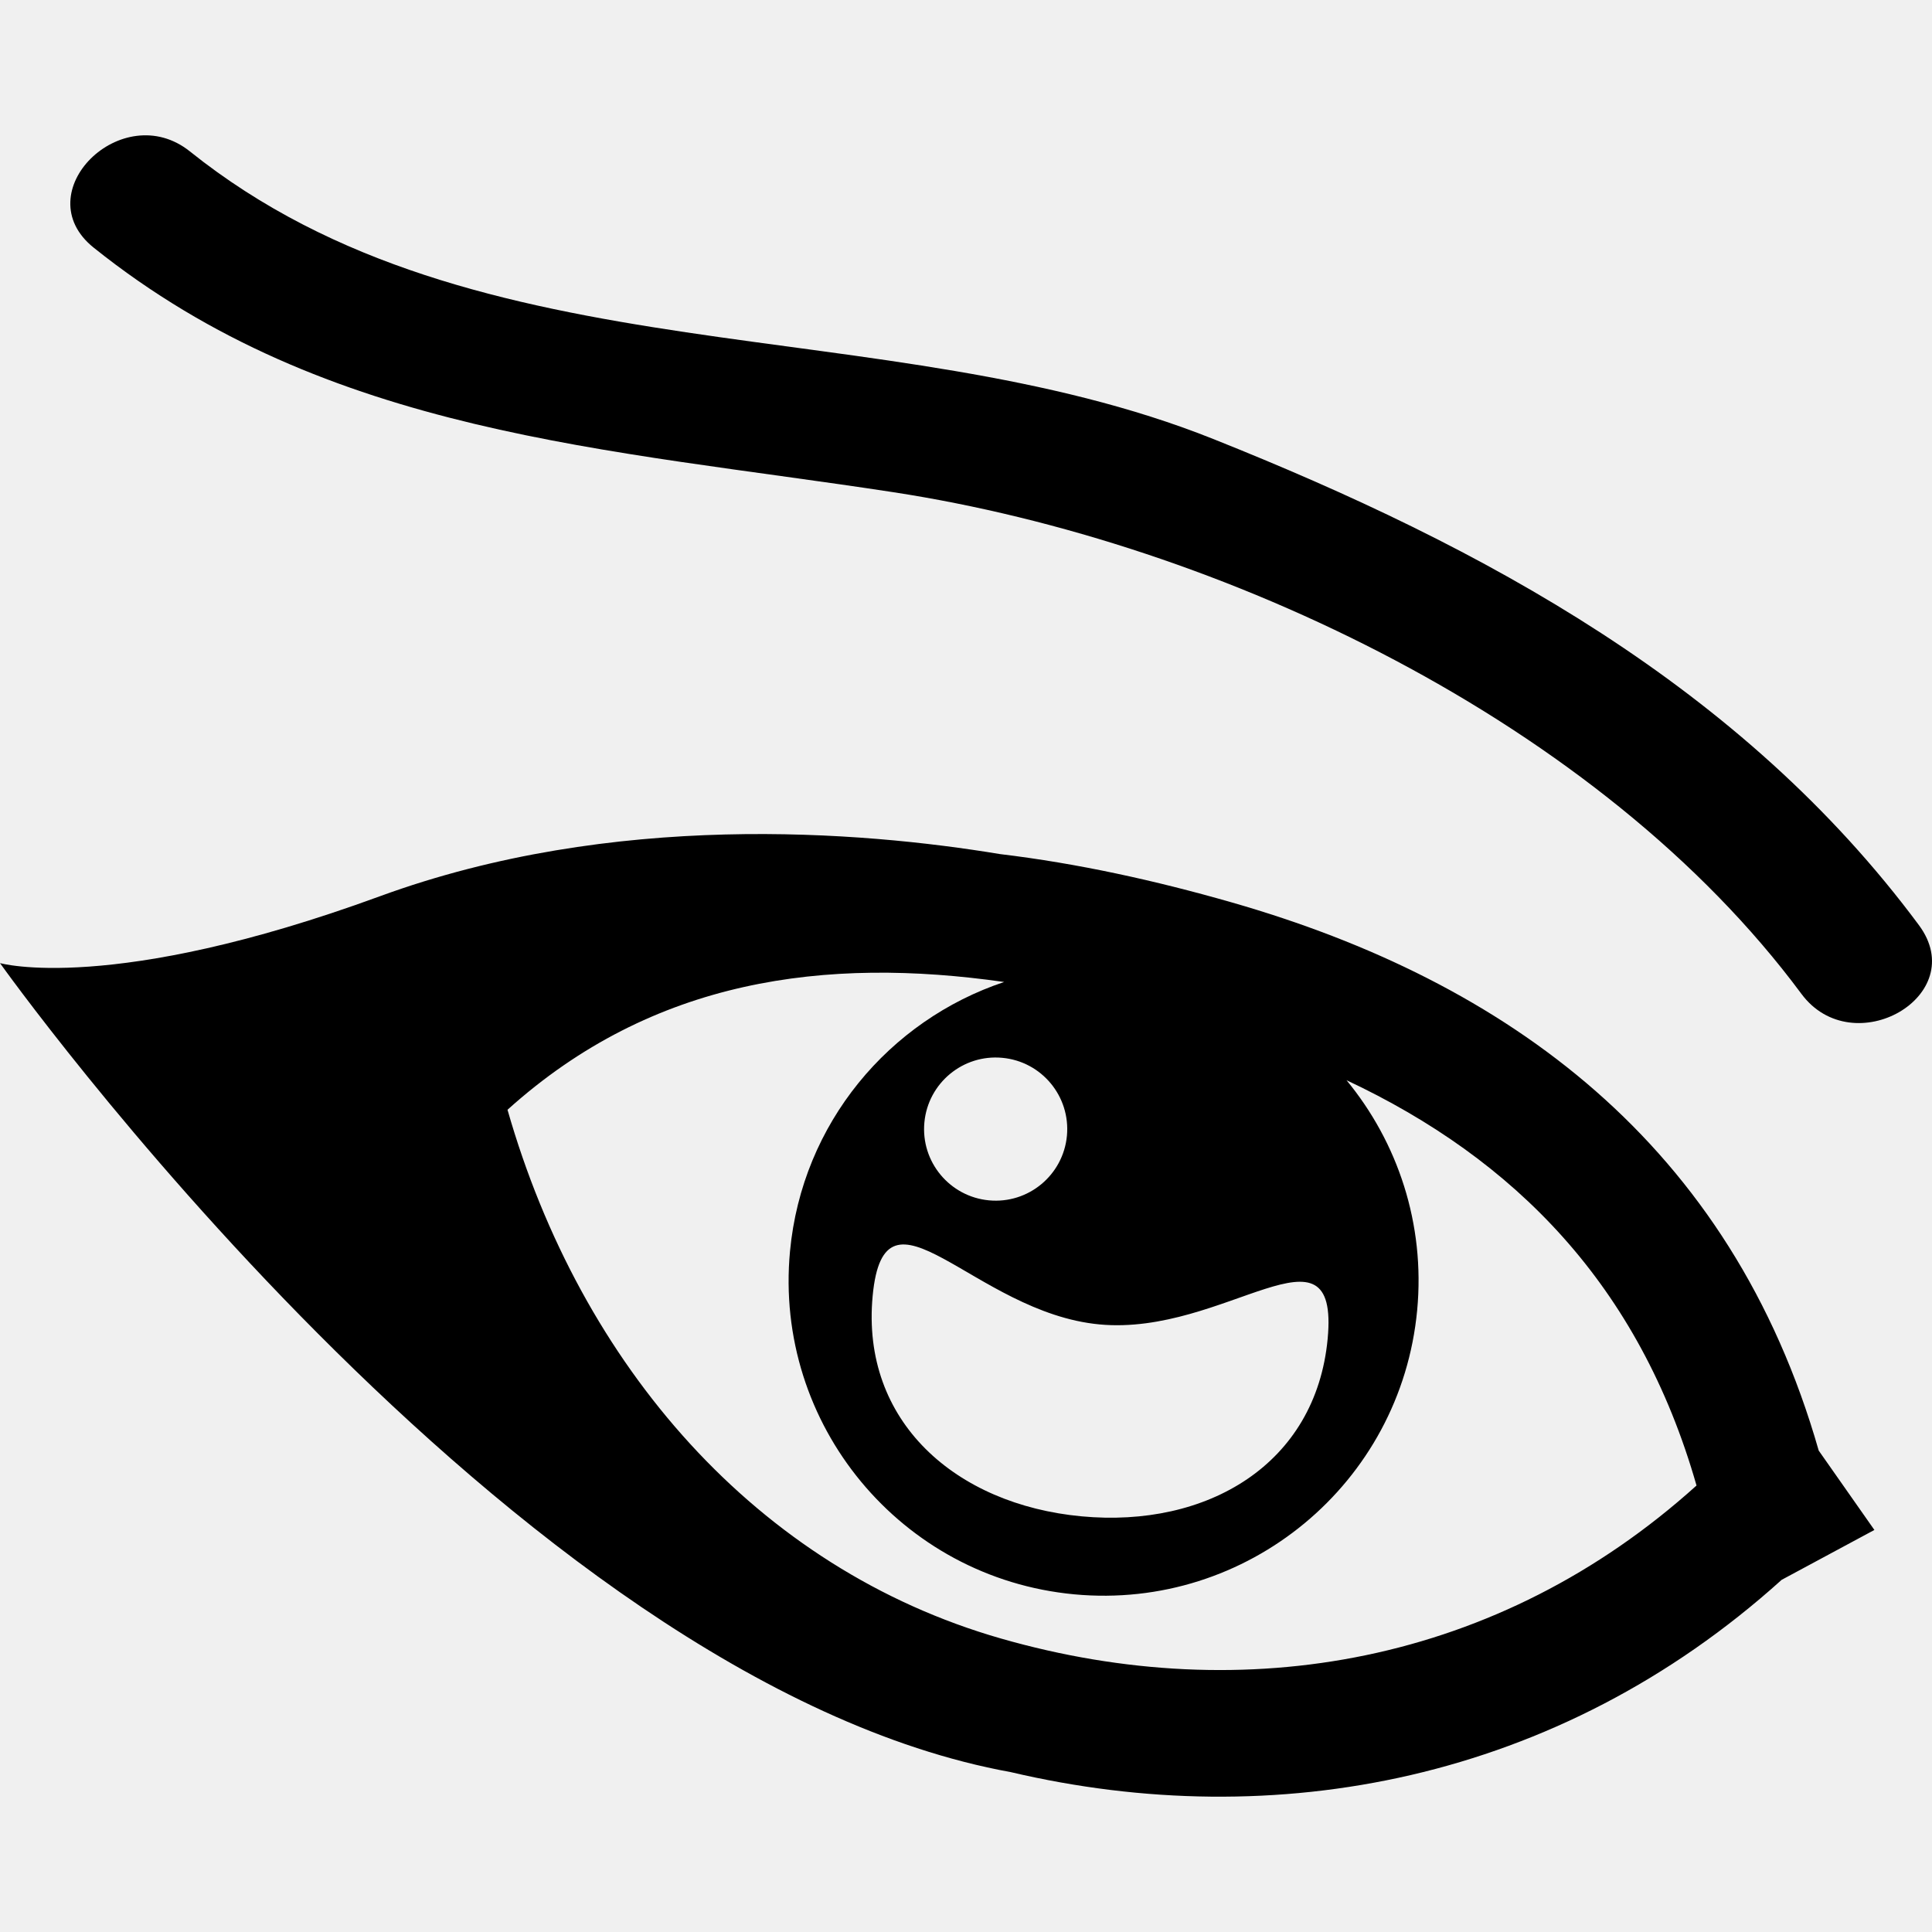
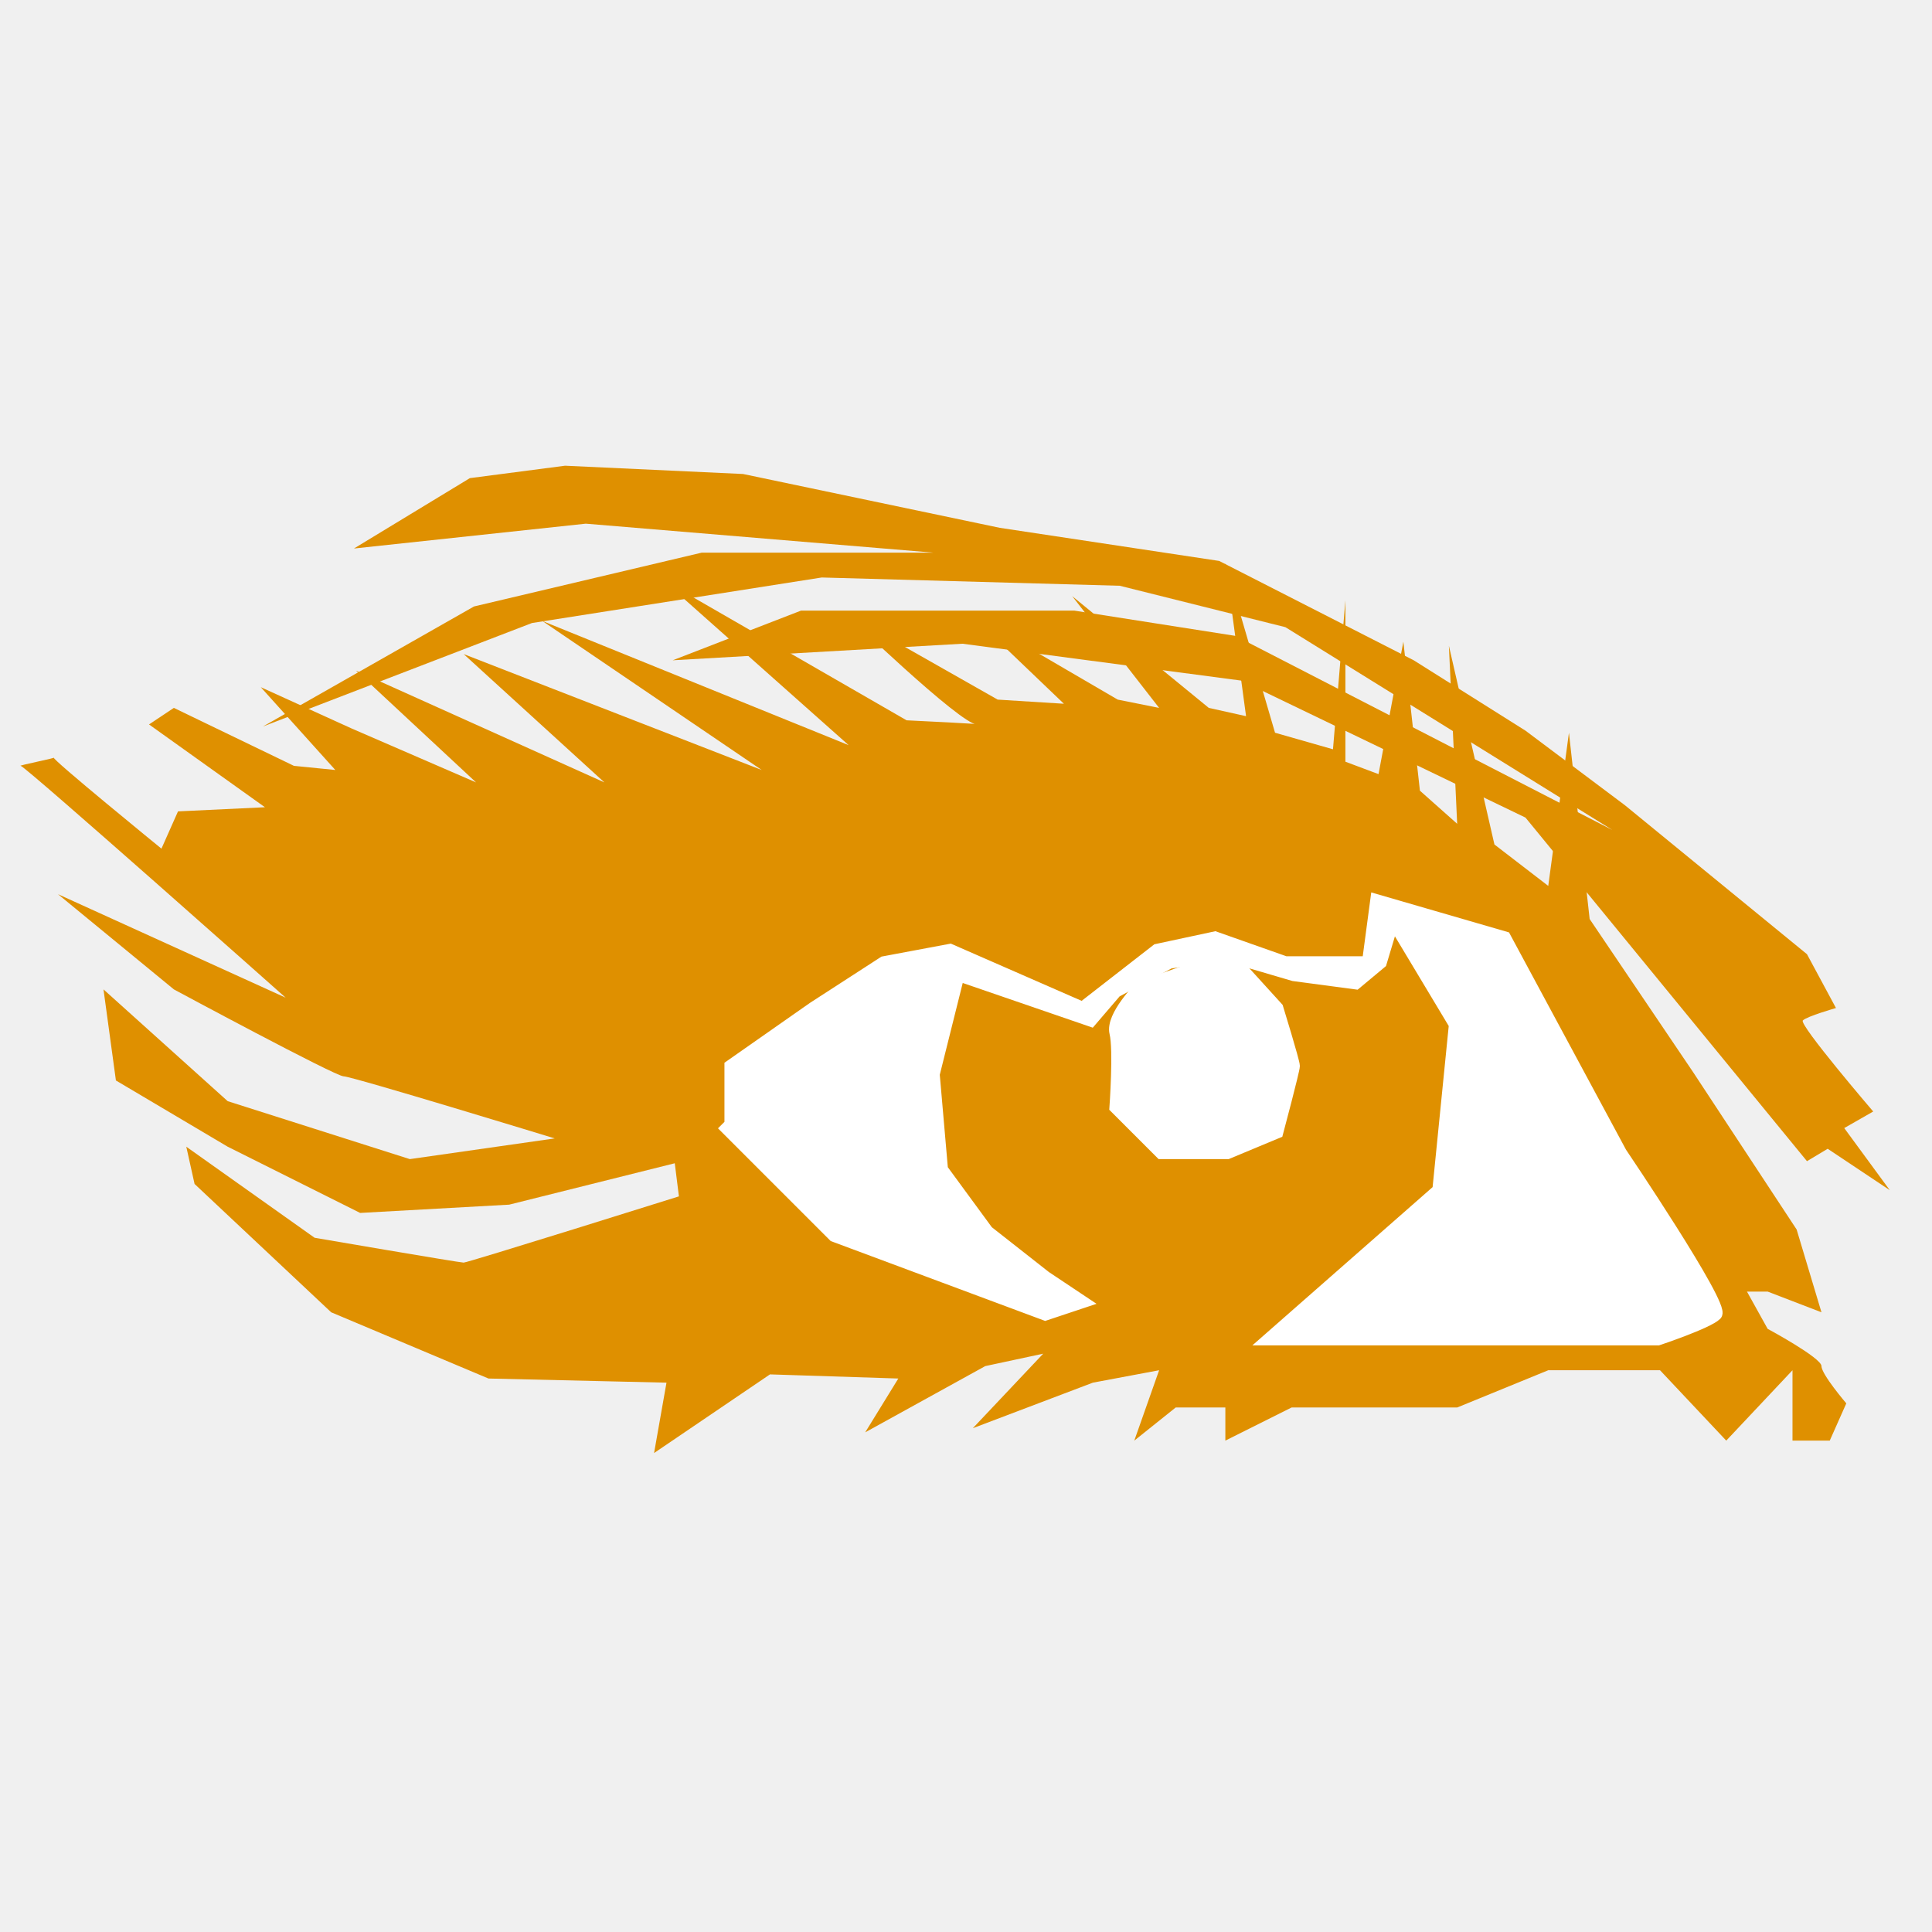
- <svg xmlns="http://www.w3.org/2000/svg" version="1.1" id="Capa_1" x="0px" y="0px" width="466.677px" height="466.677px" viewBox="0 0 466.677 466.677" style="enable-background:new 0 0 466.677 466.677;" xml:space="preserve">
-   <g>
-     <g>
-       <path d="M297.517,217.975c-18.414-5.282-37.213-9.426-55.983-11.672c-33.687-5.574-93.419-10.441-149.794,10.197    C26.801,240.278,0,232.64,0,232.64s123.417,173.521,244.159,195.418c63.662,14.972,132.076,2.36,186.201-46.446l22.401-12.05    l-13.449-19.172C418.141,276.341,364.168,237.08,297.517,217.975z M320.7,323.372c-2.853,30.352-29.117,45.753-59.478,42.899    c-30.343-2.842-53.283-22.883-50.432-53.235c2.847-30.344,24.445,4.036,54.796,6.877    C295.938,322.774,323.557,293.02,320.7,323.372z M257.719,274.345c-0.897,9.506-9.329,16.499-18.831,15.602    c-9.512-0.898-16.495-9.33-15.601-18.835c0.896-9.506,9.325-16.491,18.831-15.593    C251.625,256.407,258.601,264.839,257.719,274.345z M241.797,395.79c-58.955-16.899-101.518-65.878-119.208-127.725    c35.197-31.727,76.891-37.019,119.962-30.865c-27.721,9.249-48.814,34.079-51.724,65.036    c-3.934,41.834,26.793,78.938,68.627,82.874c41.833,3.932,78.938-26.794,82.865-68.631c1.96-20.875-4.708-40.563-17.067-55.552    c40.647,19.075,70.715,49.521,84.545,97.901C362.037,401.905,300.751,412.693,241.797,395.79z" />
-       <path d="M293.041,106.031C213.532,74.29,115.33,92.211,45.883,36.584C29.515,23.468,6.091,46.577,22.638,59.829    c56.547,45.296,124.25,48.5,193.16,59.066c79.327,12.17,170.808,55.723,219.331,121.167c12.479,16.827,41.032,0.469,28.389-16.591    C420.822,165.904,358.466,132.138,293.041,106.031z" />
-     </g>
-   </g>
-   <g>
- </g>
-   <g>
- </g>
-   <g>
- </g>
-   <g>
- </g>
-   <g>
- </g>
-   <g>
- </g>
-   <g>
- </g>
-   <g>
- </g>
-   <g>
- </g>
-   <g>
- </g>
-   <g>
- </g>
-   <g>
- </g>
-   <g>
- </g>
-   <g>
- </g>
-   <g>
- </g>
+ <svg xmlns="http://www.w3.org/2000/svg" version="1.1" id="Capa_1" x="0px" y="0px" viewBox="0 0 466.7 466.7" style="enable-background:new 0 0 466.7 466.7;" xml:space="preserve">
+   <style type="text/css">
+ 	.st0{fill:#DF9000;}
+ 	.st1{fill:#FFFFFF;stroke:#FFFFFF;stroke-width:3;stroke-miterlimit:10;}
+ </style>
+   <path class="st0" d="M442,348h-9v-17l-16,17l-16-17h-27l-22,9h-21h-19l-16,8v-8h-12l-10,8l6-17l-16,3l-29,11l17-18l-14,3l-29,16  l8-13l-31-1l-28,19l3-17l-43-1l-38-16l-33-31l-2-9l31,22c0,0,35,6,36,6s52-16,52-16l-1-8l-40,10l-36,2l-32-16l-27-16l-3-22l30,27  l44,14l35-5c0,0-49-15-51-15s-41-21-41-21l-28-23l55,25c0,0-63-56-64-56s9-2,8-2s26,22,26,22l4-9l21-1l-28-20l6-4l29,14l10,1l-18-20  l22,10l30,13l-29-27l60,27l-34-31l72,28l-53-36l74,30l-45-40l59,34c0,0,21,1,17,1s-32-27-32-27l37,21l16,1l-23-22l36,21l10,2l-21-27  l33,27l9,2l-5-37l12,41l14,4l3-36v39l8,3l6-32l4,36l9,8l-2-43l11,48l13,10l5-37l5,45l25,37l25,38l6,20l-13-5h-5l5,9c0,0,13,7,13,9  s6,9,6,9L442,348z" />
+   <path class="st0" d="M436.5,280.5l-68-83l-68.7-33.1l-67.3-8.9l-70,4l31-12h66l38.9,6.1l91.1,46.9l-79-49l-40-10l-72-2l-70,11  l-65,25l51-29l55-13h56l-84-7l-56,6l28-17l23-3l43,2l62,13l53,8l47,24l27,17l24,18l44,36l7,13c0,0-7,2-8,3s17,22,17,22l-7,4l11,15  l-15-10L436.5,280.5z" />
+   <path class="st1" d="M292.5,232.5l-17,6c0,0-7,7-6,11s0,18,0,18l11,11h16l12-5c0,0,4-15,4-16s-4-14-4-14l-10-11H292.5z" />
+   <path class="st1" d="M176.5,271.5v-14l20-14l17-11l16-3l32,14l18-14l14-3l17,6h20l2-15l31,9l28,52c0,0,25,37,23,39s-14,6-14,6h-94  l41-36l4-40l-15-25l-3,10l-6,5l-15-2l-17-5l-13,2l-13,7l-6,7l-32-11l-6,24l2,23l11,15l14,11l9,6l-9,3l-51-19l-27-27" />
</svg>
